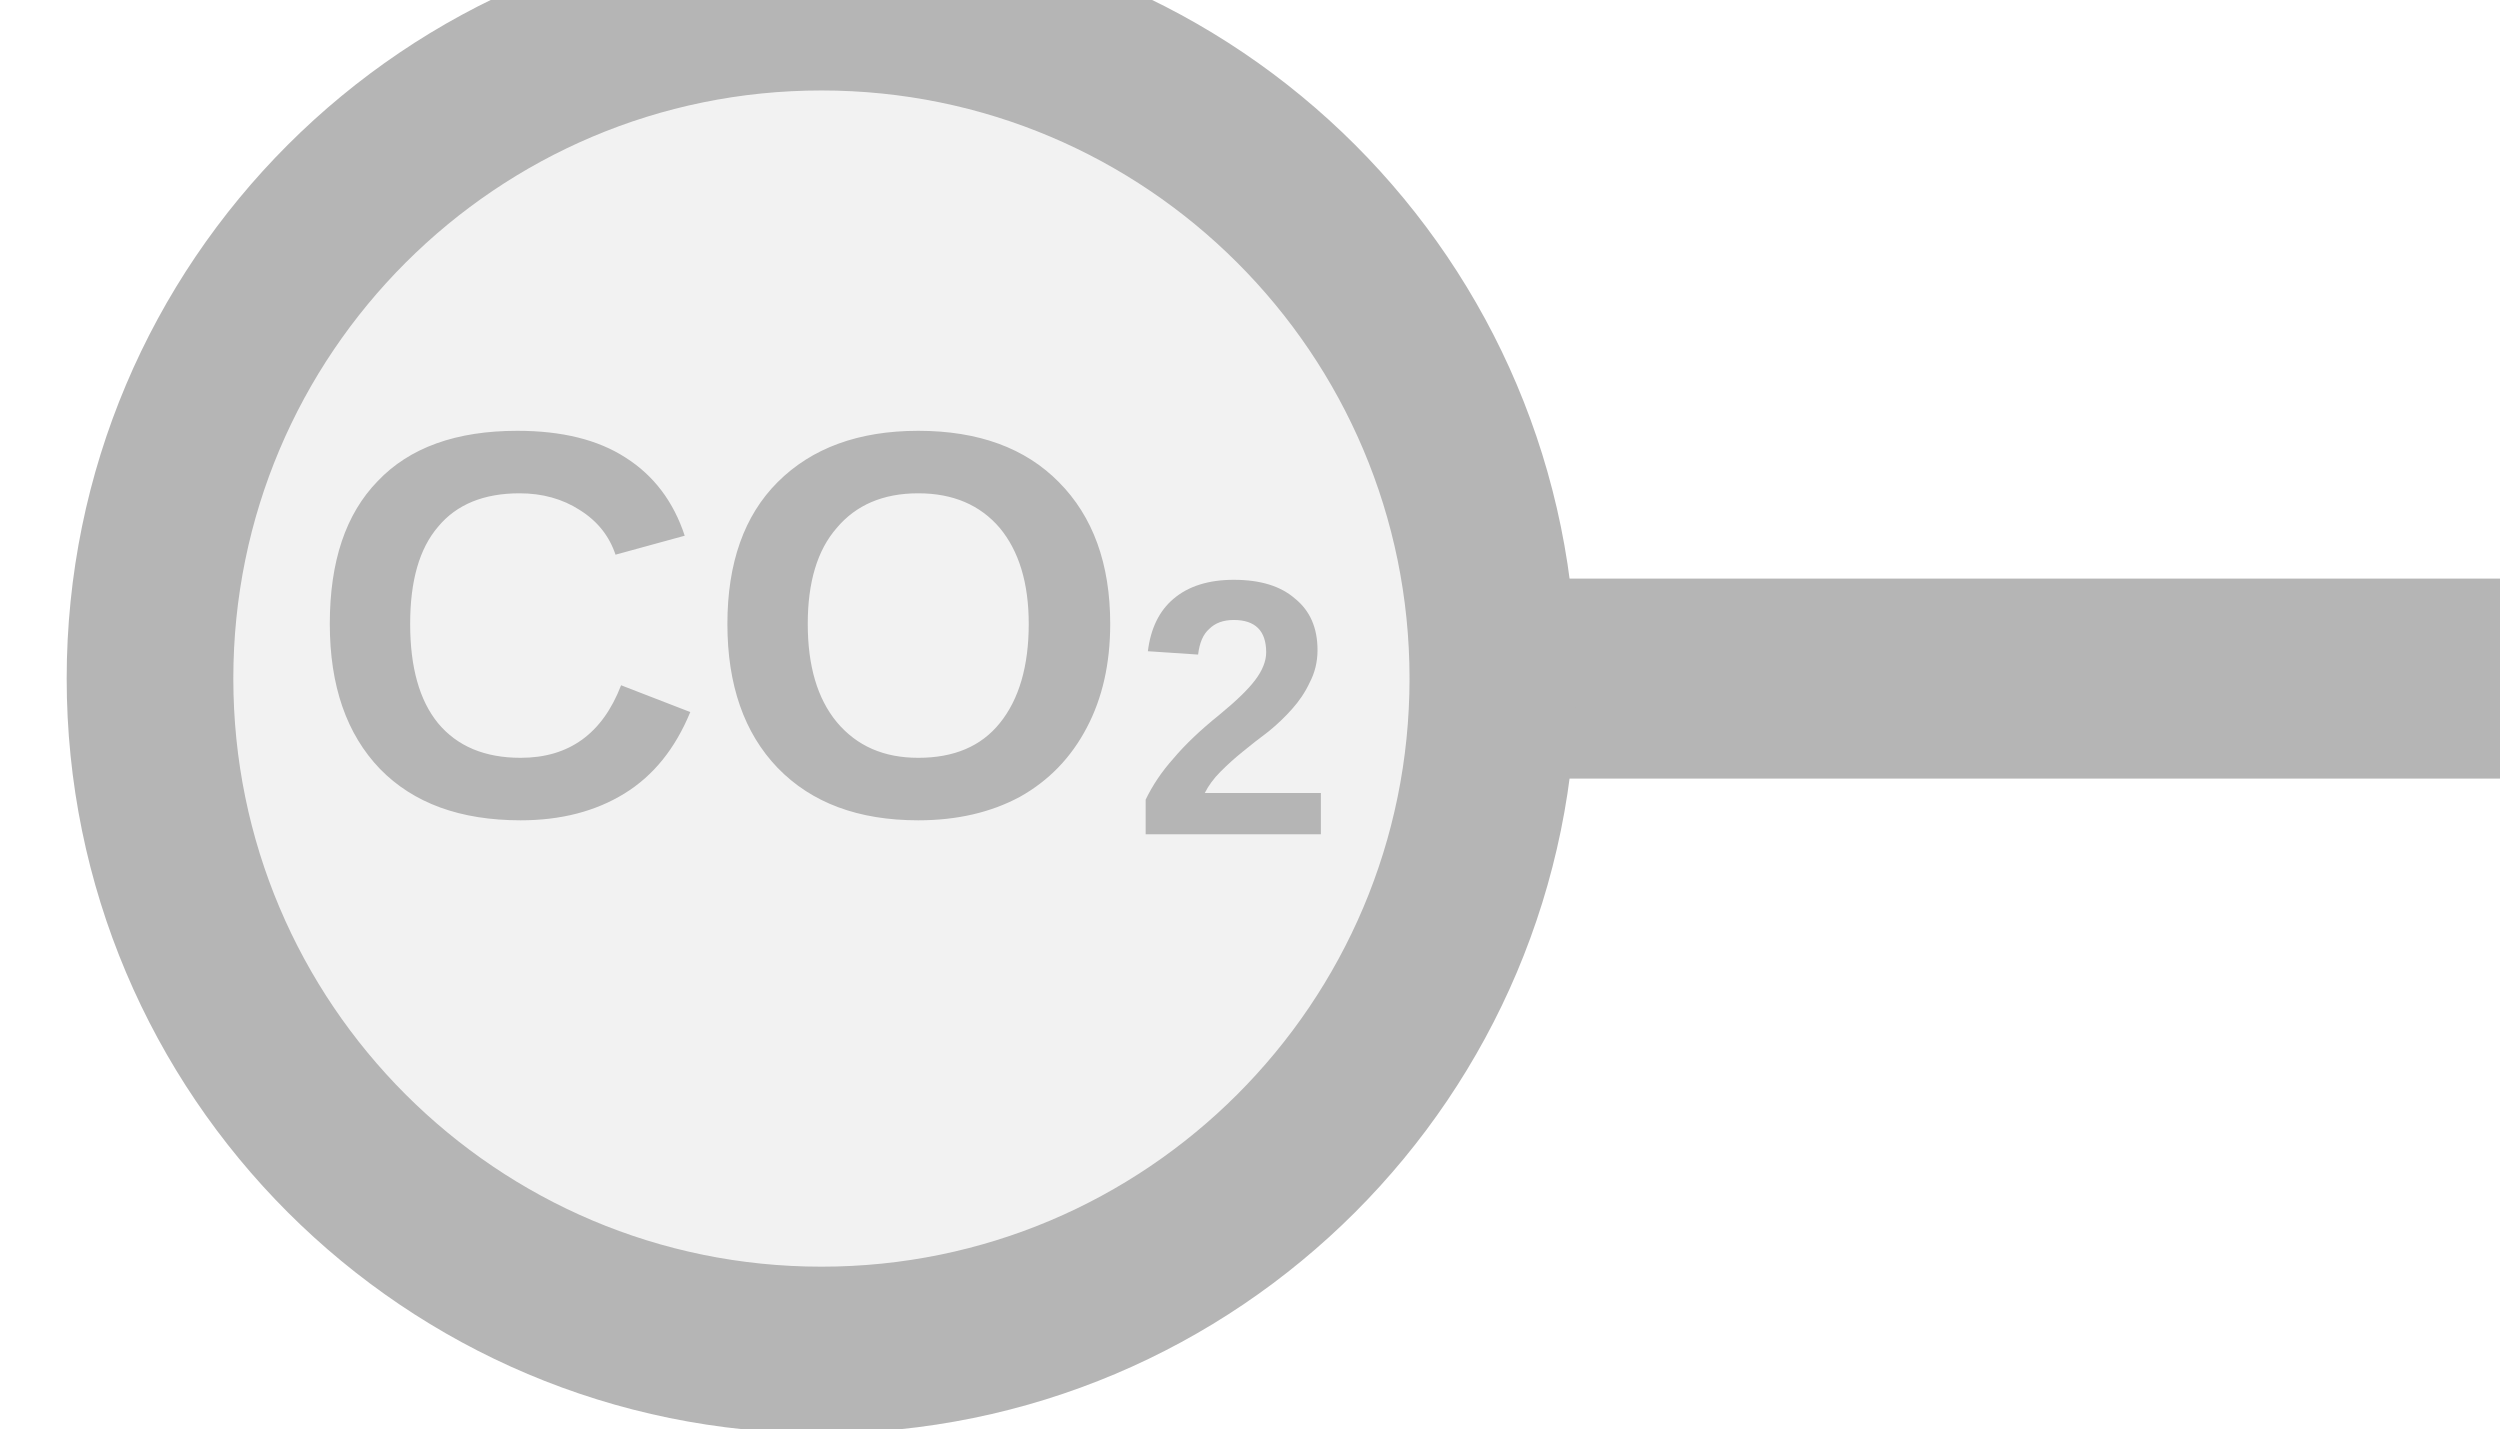
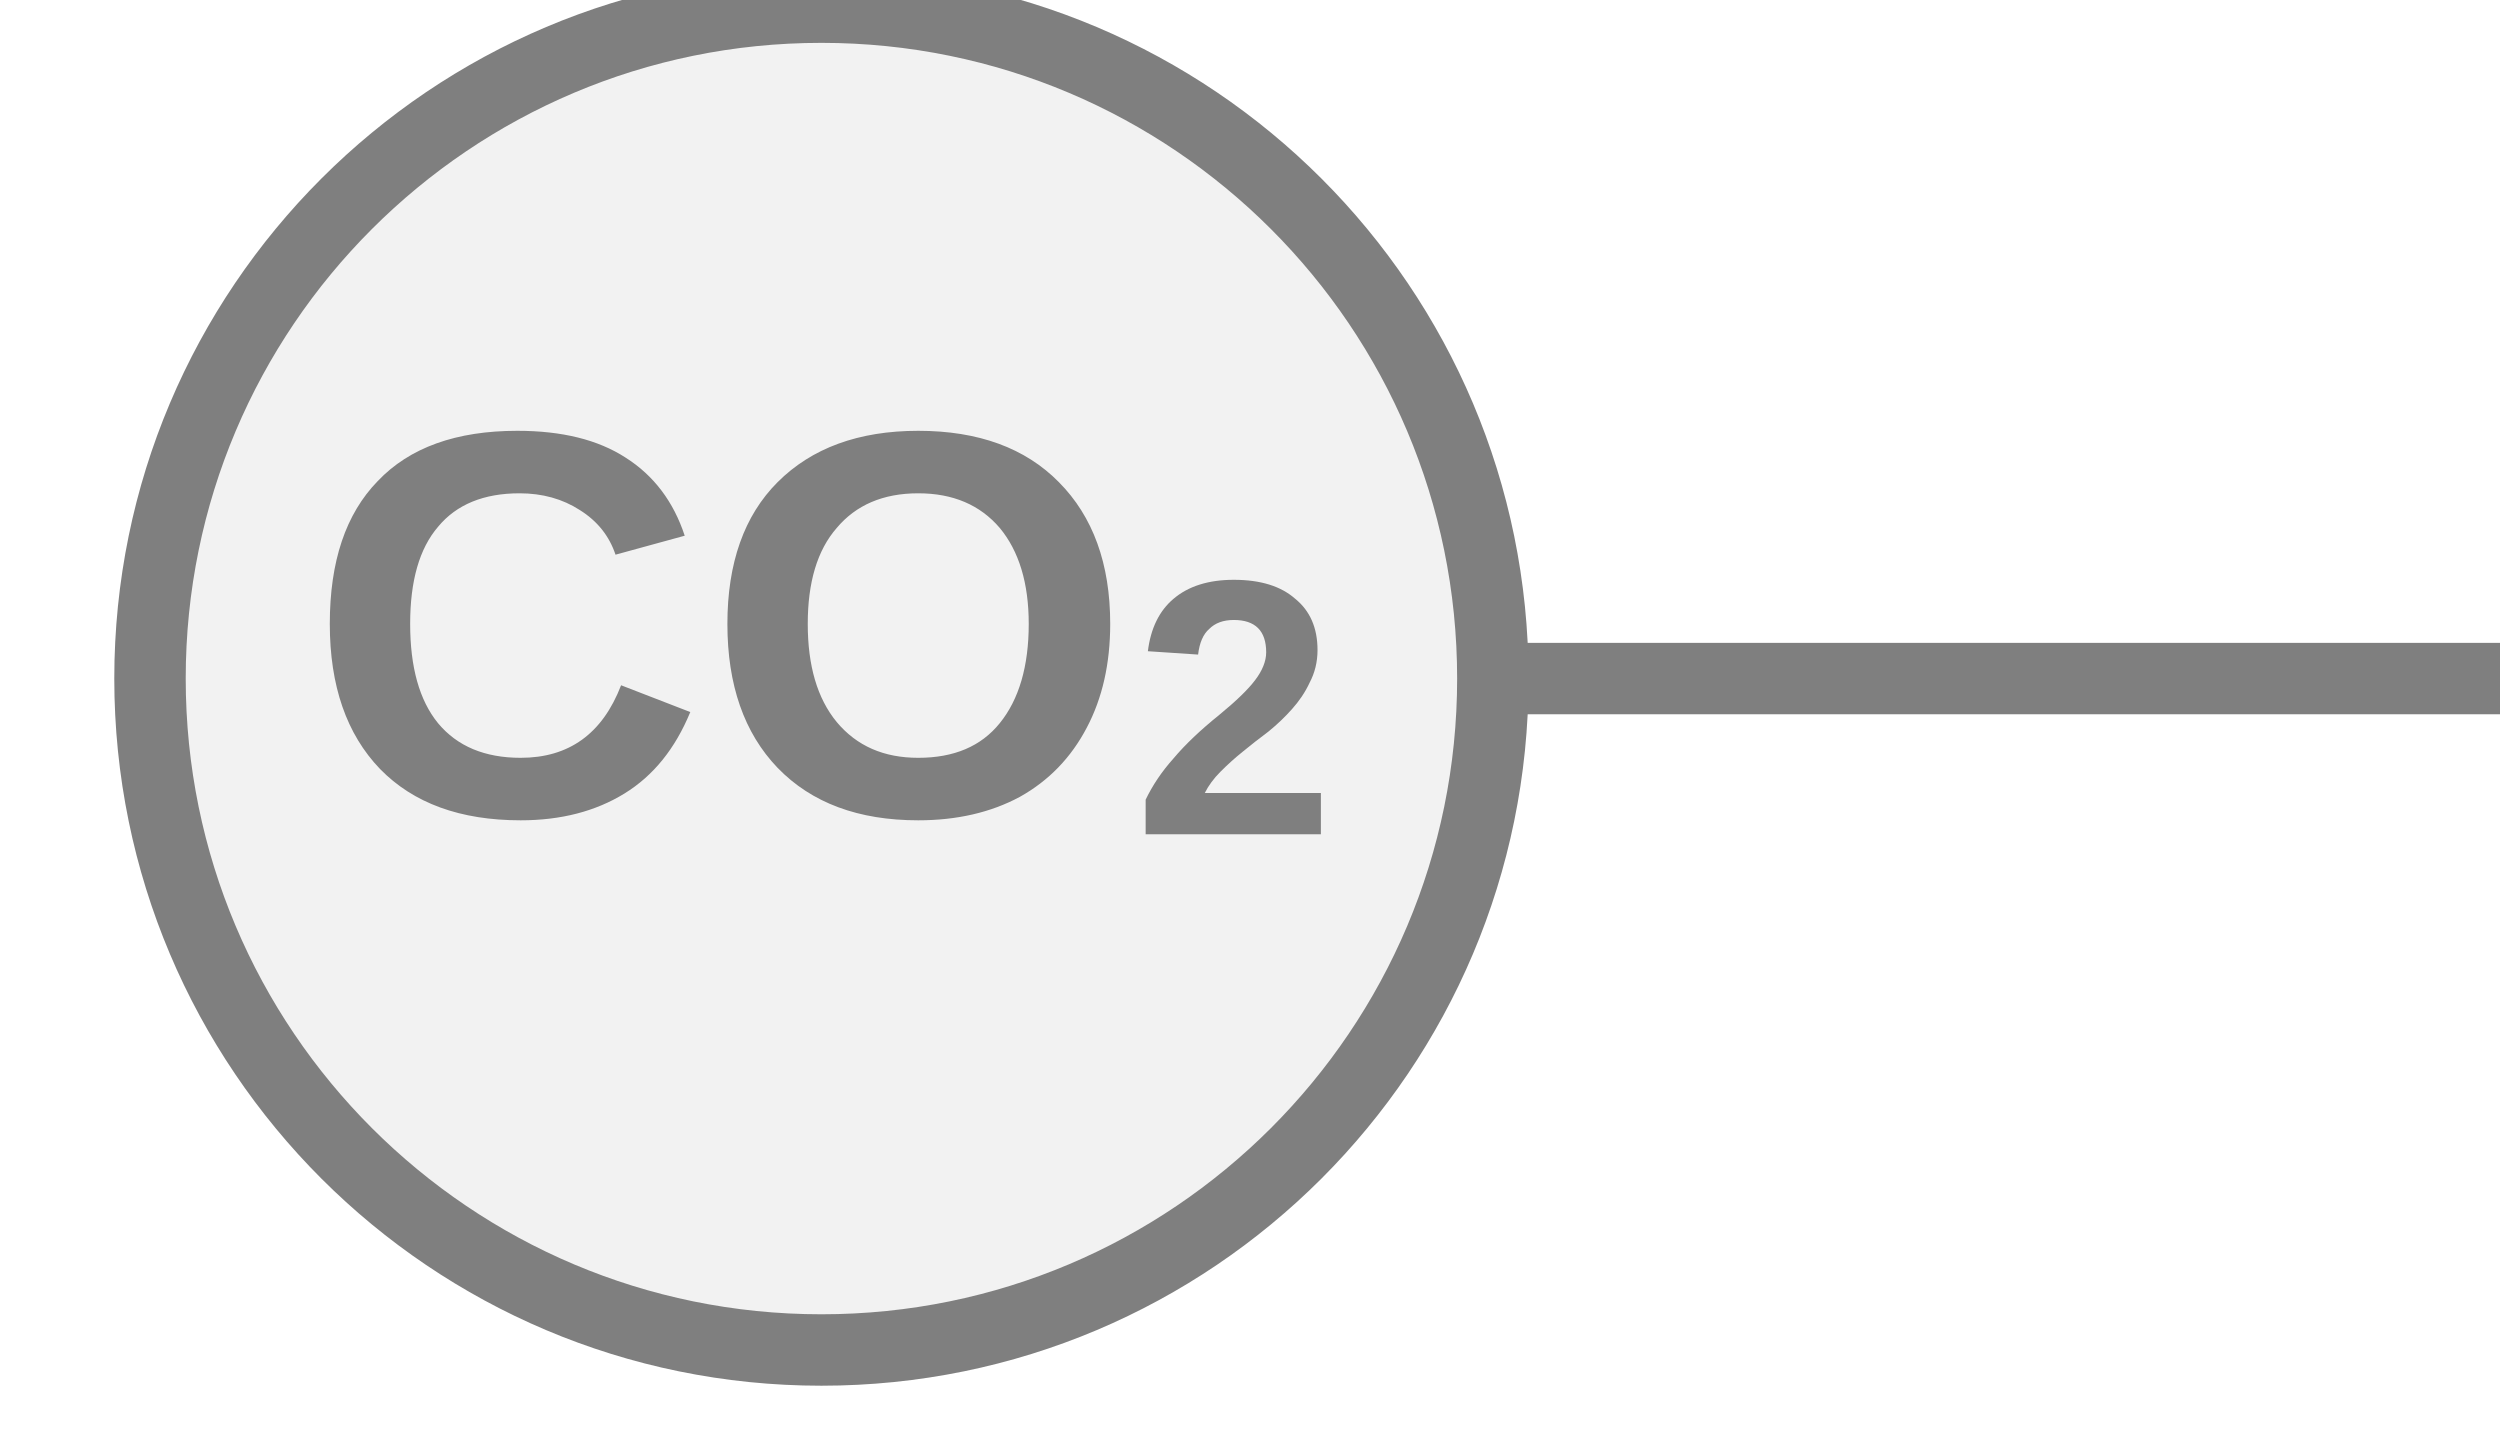
<svg xmlns="http://www.w3.org/2000/svg" width="35px" height="20px" viewBox="0 0 35 20">
-   <line x1="20.9" y1="9.5" x2="35" y2="9.5" stroke="#b5b5b5" stroke-width="2.8" stroke-linecap="round" />
-   <circle cx="11.5" cy="9.5" r="9.4" fill="#f2f2f2" stroke="#b5b5b5" stroke-width="2.333" />
-   <text x="11.5" y="9.22" fill="#b5b5b5" font-family="Arial, Helvetica, sans-serif" font-size="7.708" font-style="normal" font-weight="600" text-anchor="middle" dominant-baseline="middle">CO<tspan font-size="66.00%" baseline-shift="sub">2</tspan>
+   <line x1="20.9" y1="9.5" x2="35" y2="9.5" stroke="#7f7f7f" stroke-width="1" stroke-linecap="round" />
+   <circle cx="11.5" cy="9.5" r="9.4" fill="#f2f2f2" stroke="#7f7f7f" stroke-width="1" />
+   <text x="11.5" y="9.22" fill="#7f7f7f" font-family="Arial, Helvetica, sans-serif" font-size="7.708" font-style="normal" font-weight="600" text-anchor="middle" dominant-baseline="middle">CO<tspan font-size="66.00%" baseline-shift="sub">2</tspan>
  </text>
</svg>
